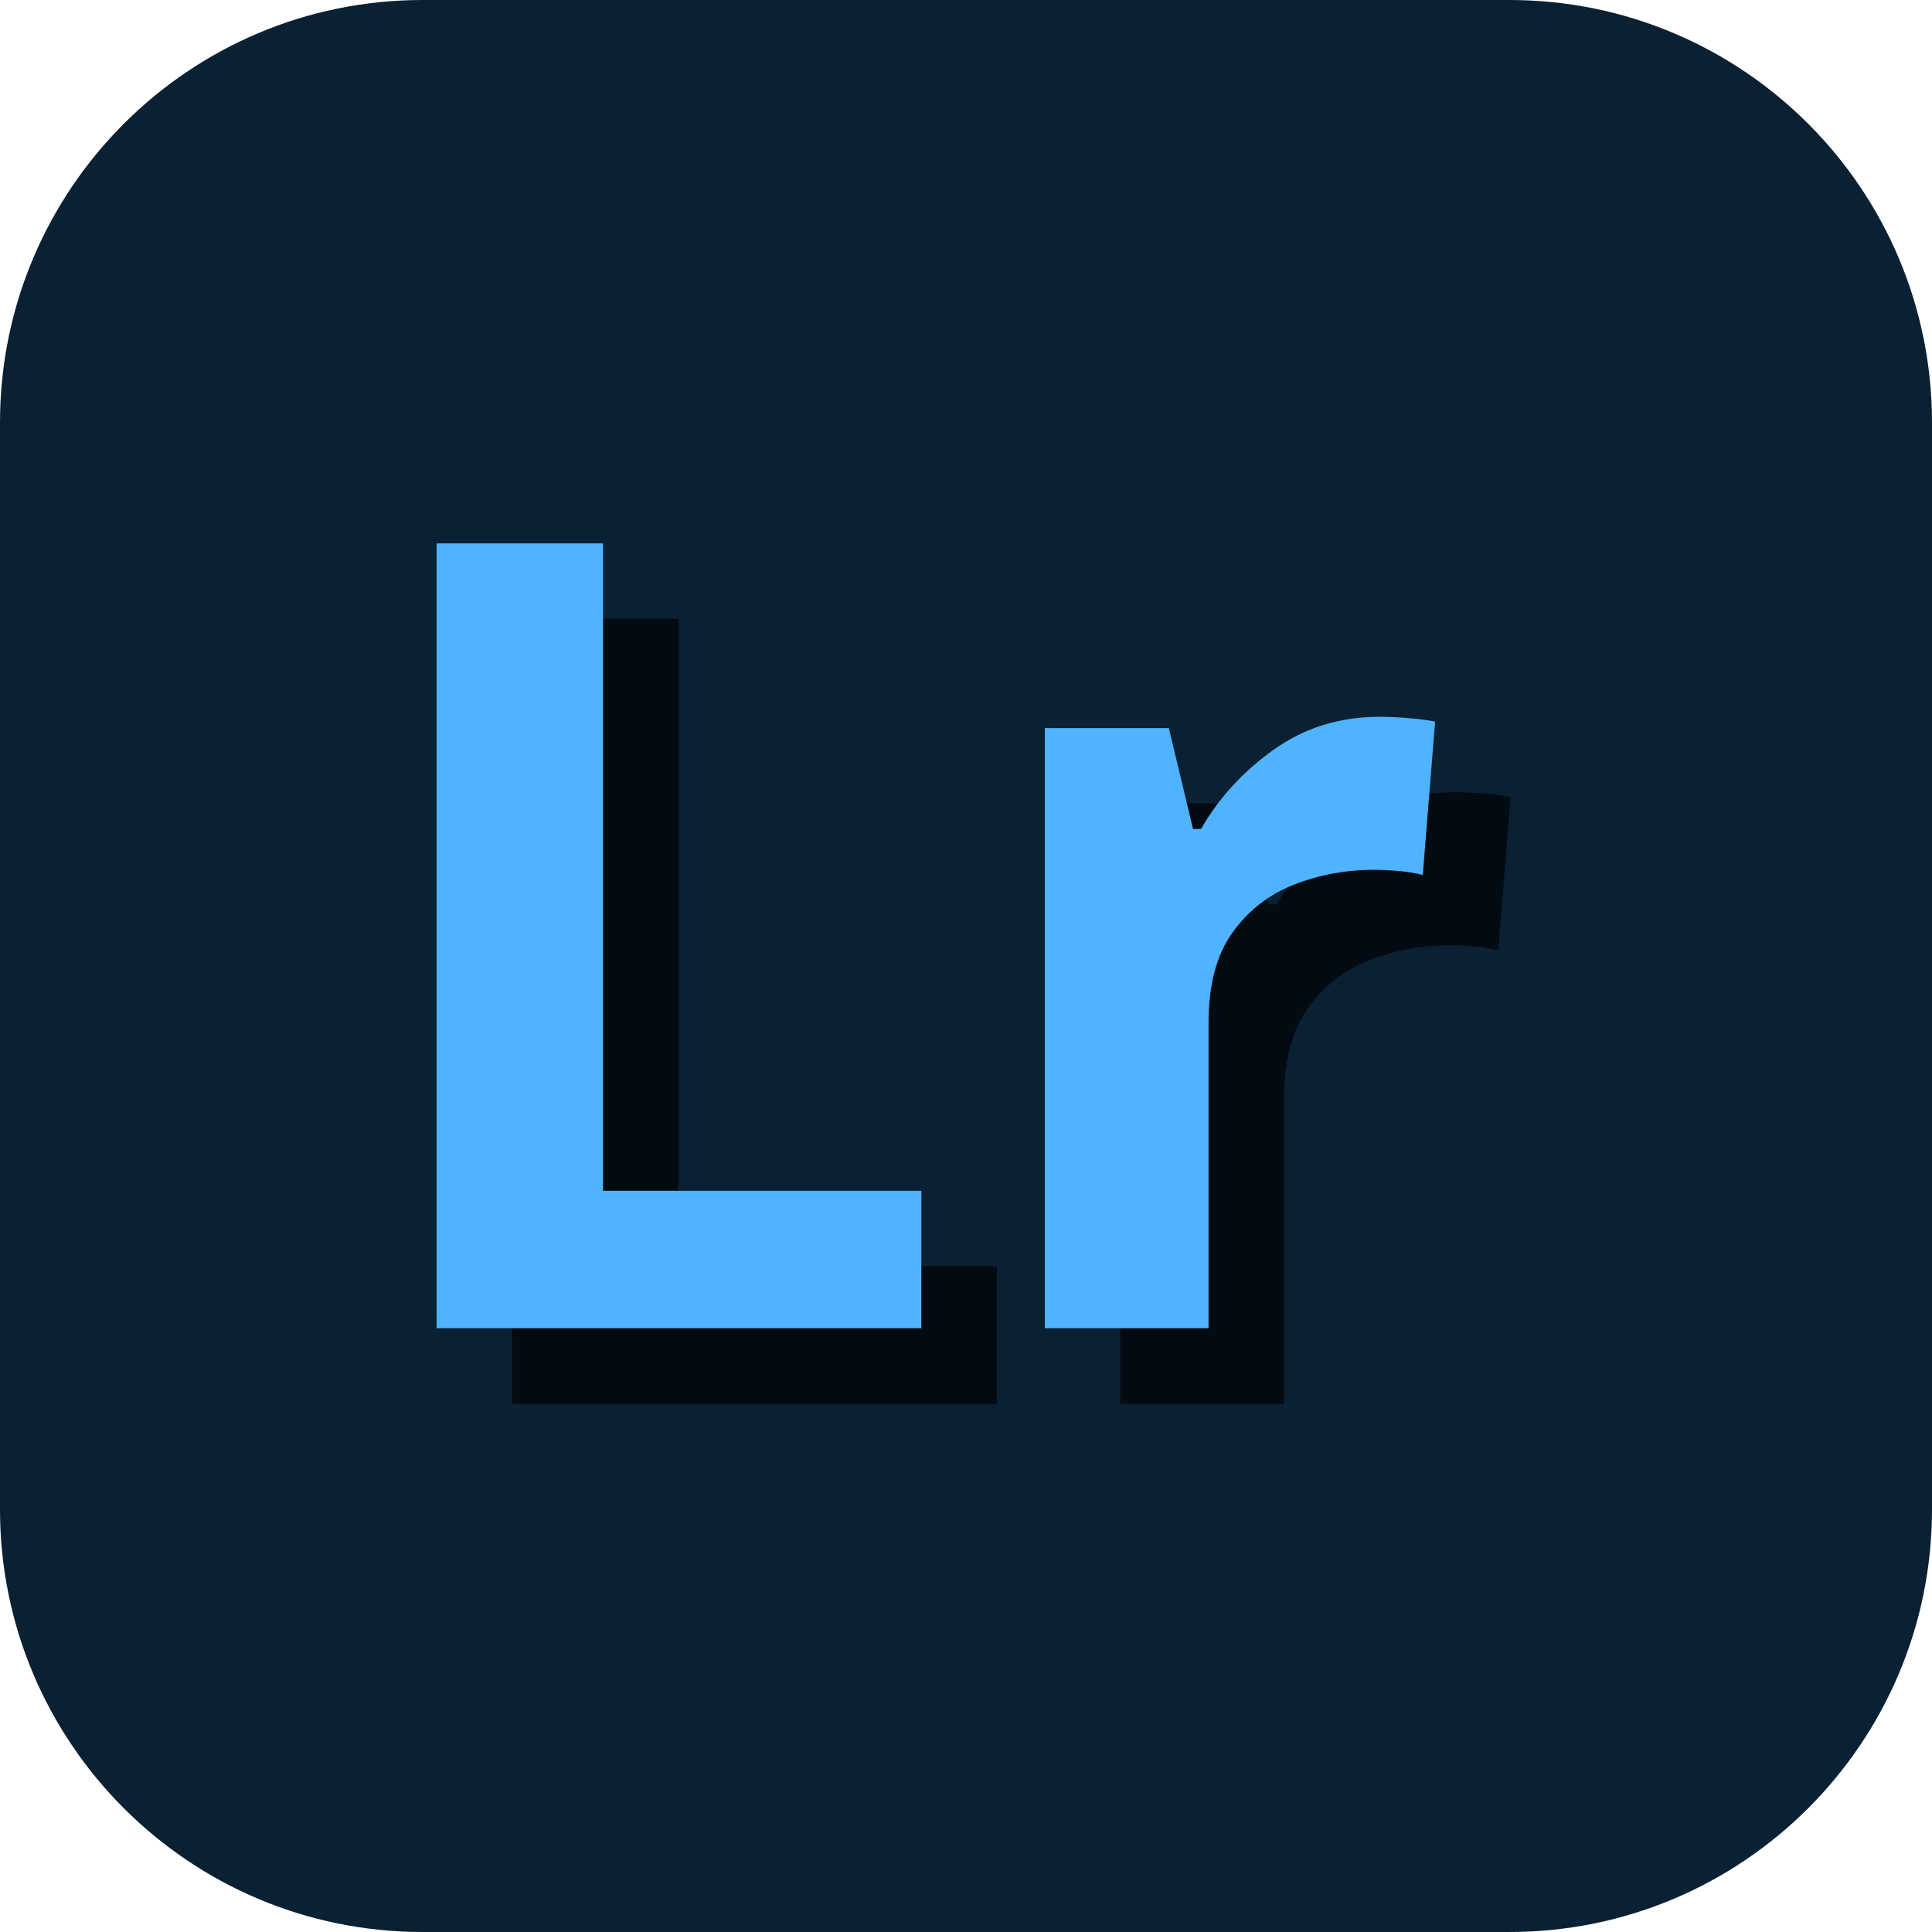
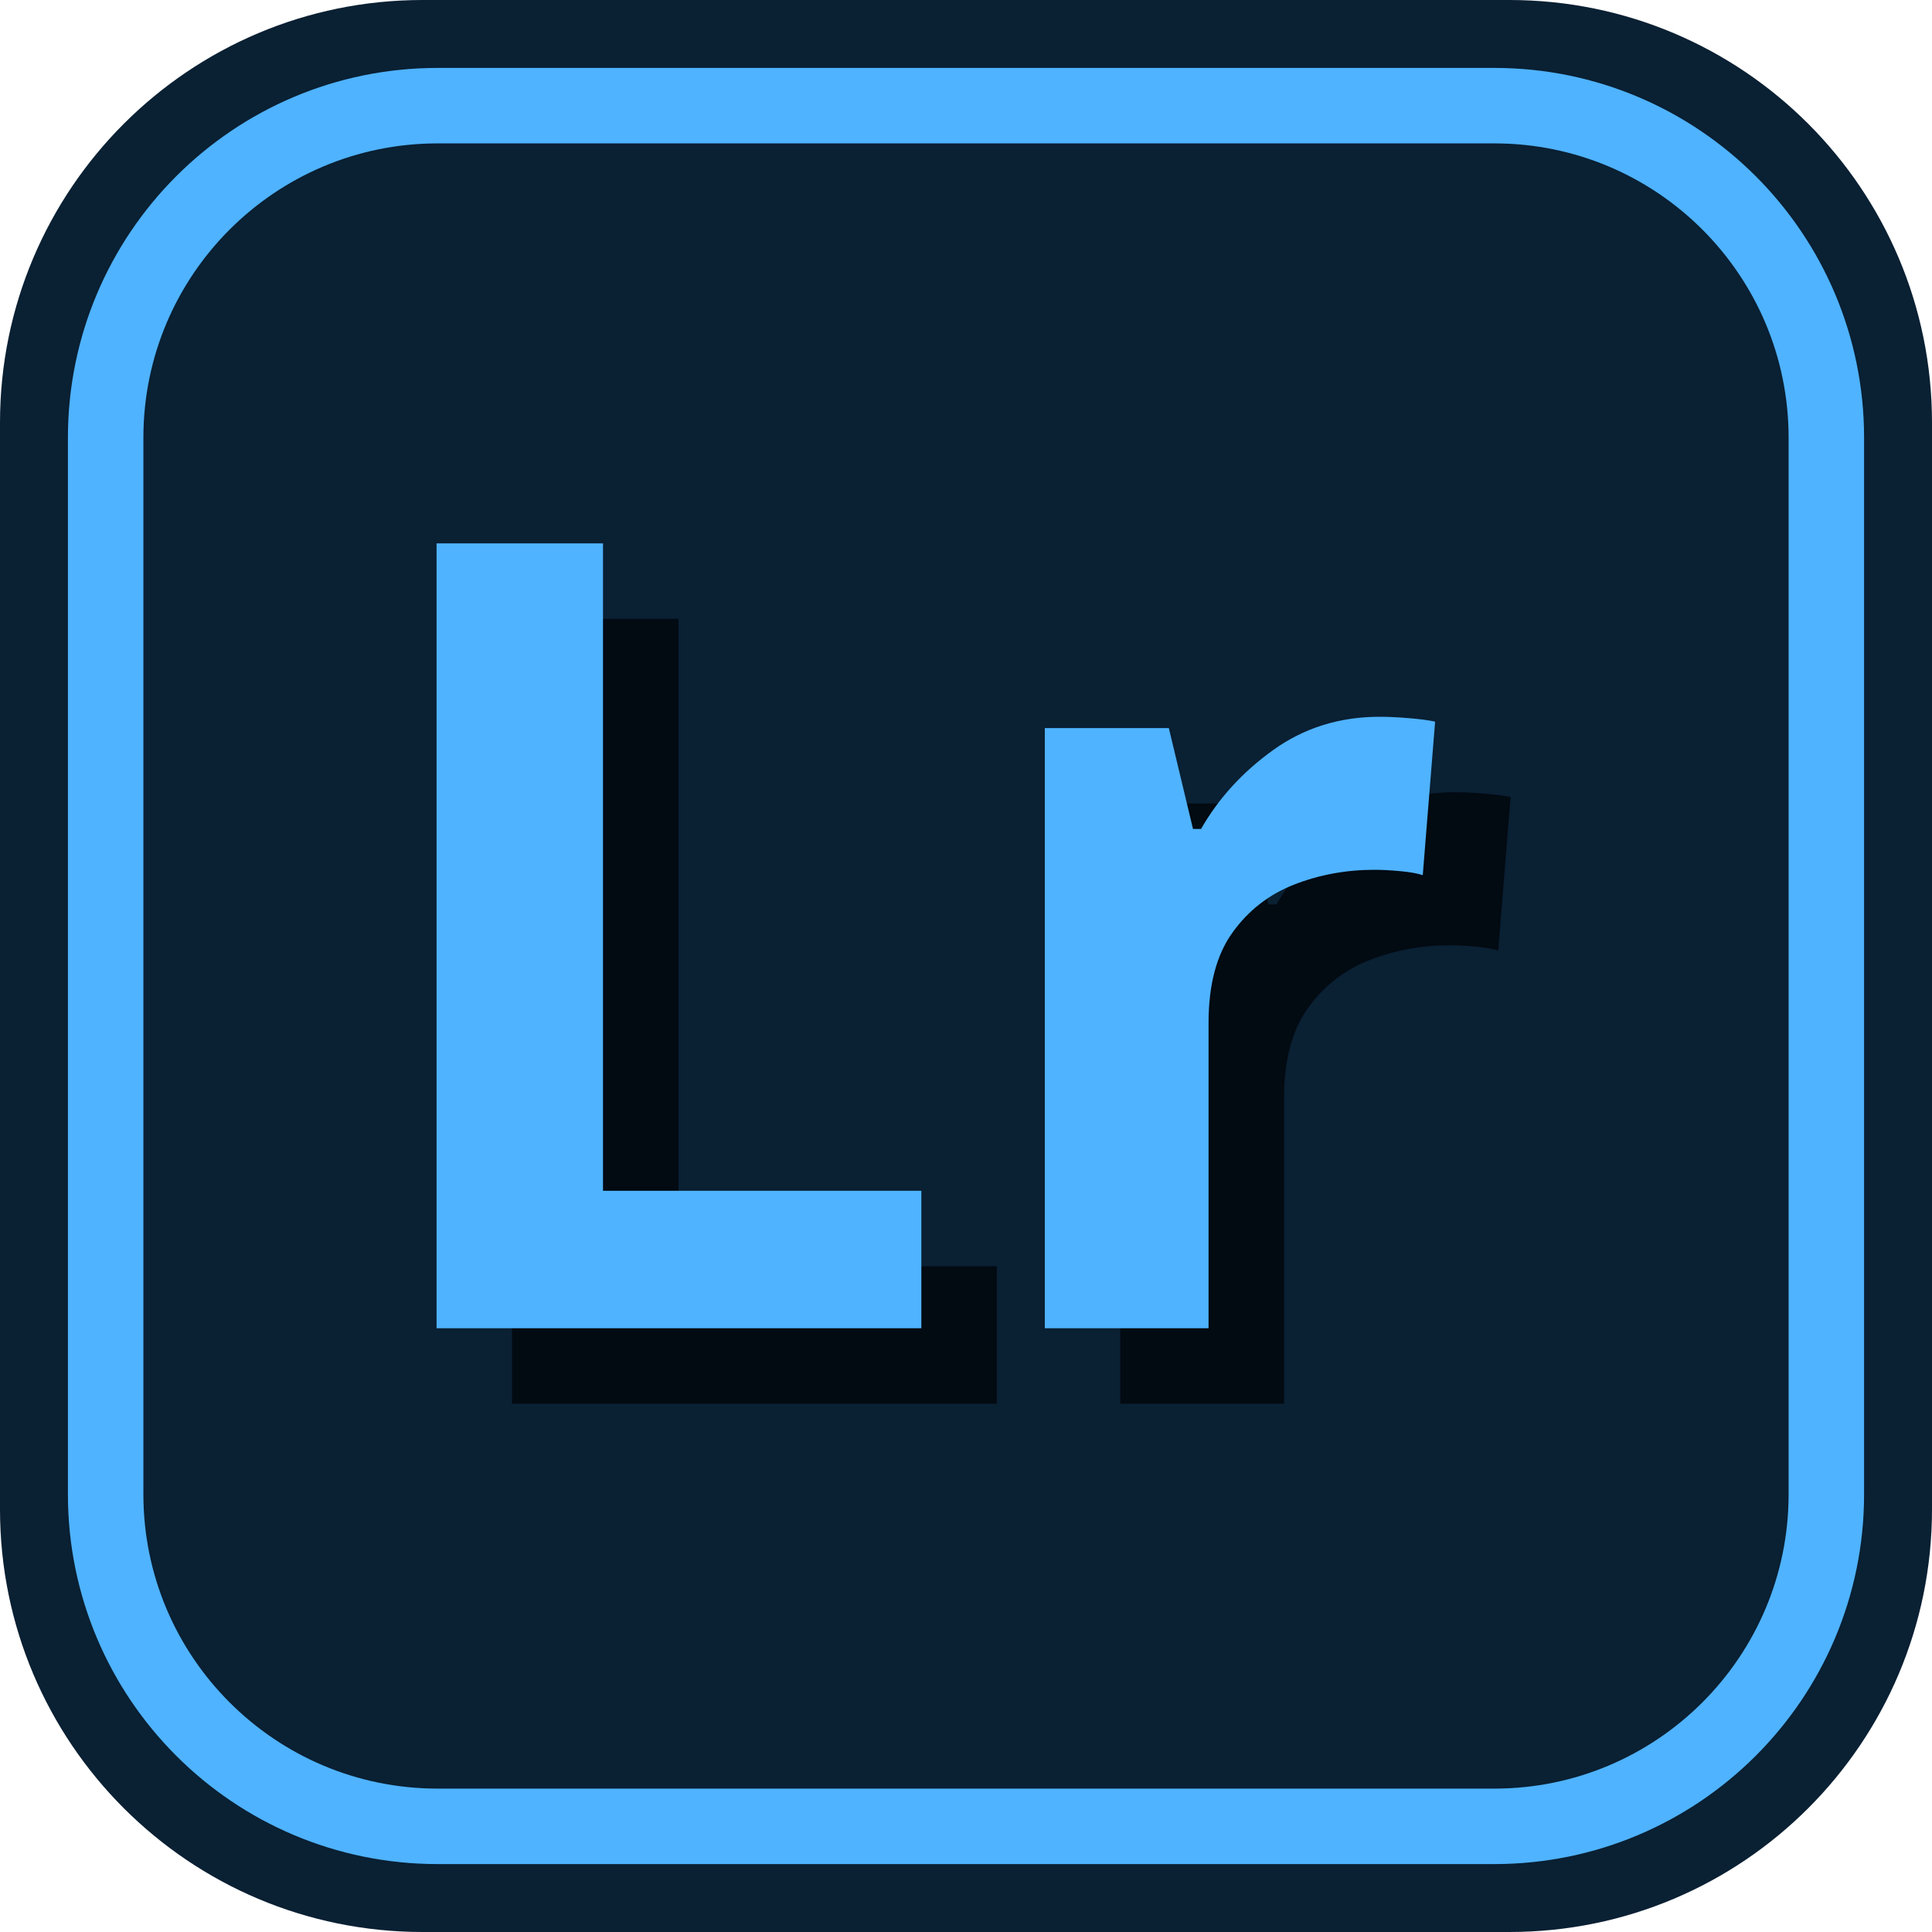
<svg xmlns="http://www.w3.org/2000/svg" viewBox="0 0 64 64">
  <rect width="64" height="64" rx="14" fill="#0A2033" />
+   <rect x="3.5" y="3.5" width="57" height="57" rx="11" fill="none" stroke="#4FB3FF" stroke-opacity="1" stroke-width="2.5" />
  <path transform="translate(13.69 46.50)" fill="#020A12" d="M3.272 0.0V-26.0H8.785V-4.553H19.331V0.0ZM34.518 -20.256Q34.927 -20.256 35.47 -20.211Q36.012 -20.167 36.35 -20.096L35.941 -15.01Q35.674 -15.098 35.185 -15.143Q34.696 -15.187 34.341 -15.187Q32.936 -15.187 31.682 -14.698Q30.428 -14.209 29.637 -13.107Q28.845 -12.004 28.845 -10.119V0.0H23.421V-19.882H27.529L28.33 -16.539H28.596Q29.468 -18.068 30.997 -19.162Q32.527 -20.256 34.518 -20.256Z" />
  <path transform="translate(11.19 44.00)" fill="#4FB3FF" d="M3.272 0.0V-26.0H8.785V-4.553H19.331V0.0ZM34.518 -20.256Q34.927 -20.256 35.47 -20.211Q36.012 -20.167 36.35 -20.096L35.941 -15.01Q35.674 -15.098 35.185 -15.143Q34.696 -15.187 34.341 -15.187Q32.936 -15.187 31.682 -14.698Q30.428 -14.209 29.637 -13.107Q28.845 -12.004 28.845 -10.119V0.0H23.421V-19.882H27.529L28.33 -16.539H28.596Q29.468 -18.068 30.997 -19.162Q32.527 -20.256 34.518 -20.256Z" />
</svg>
